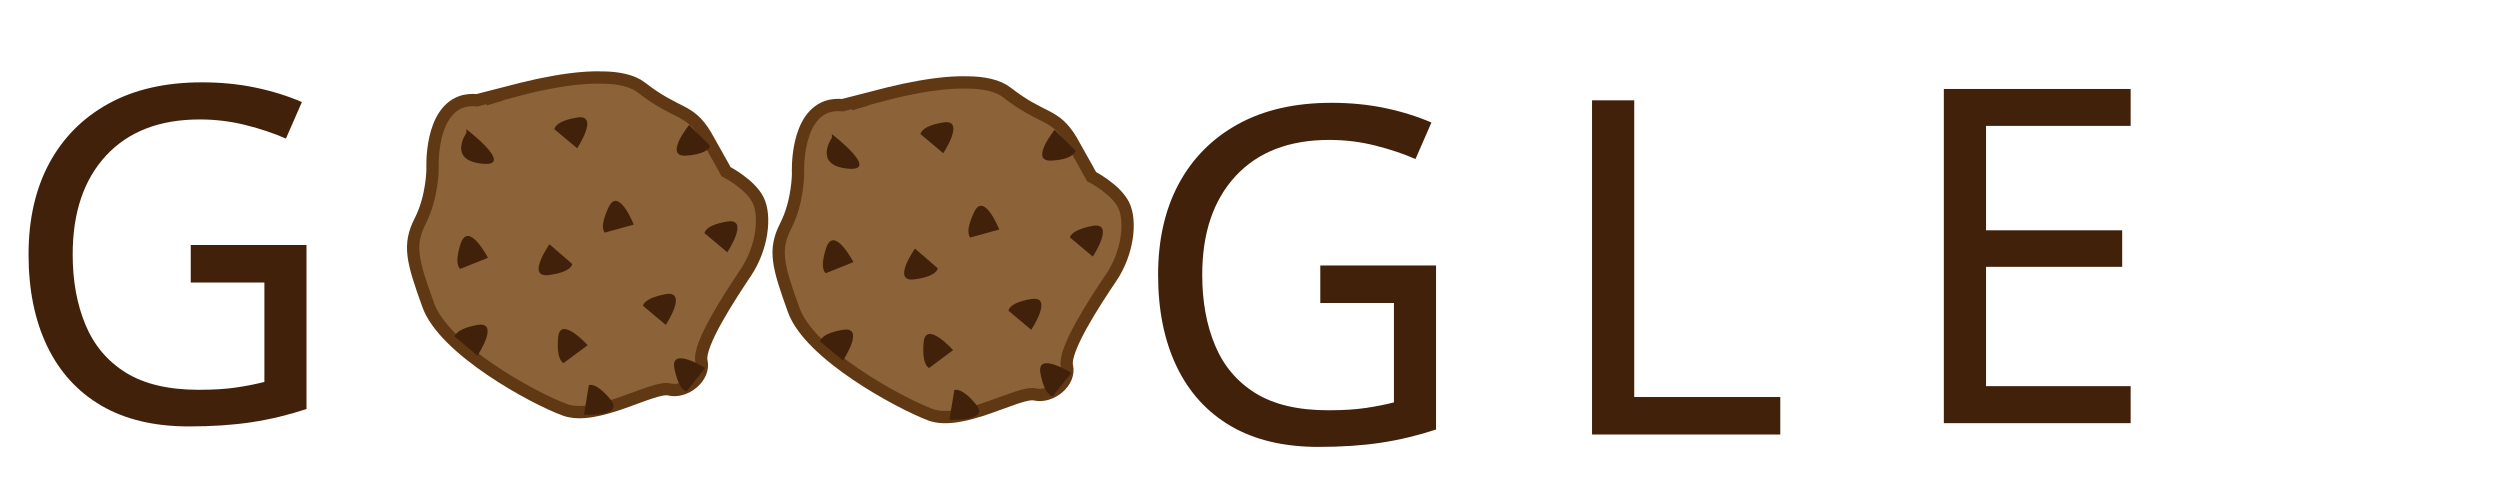
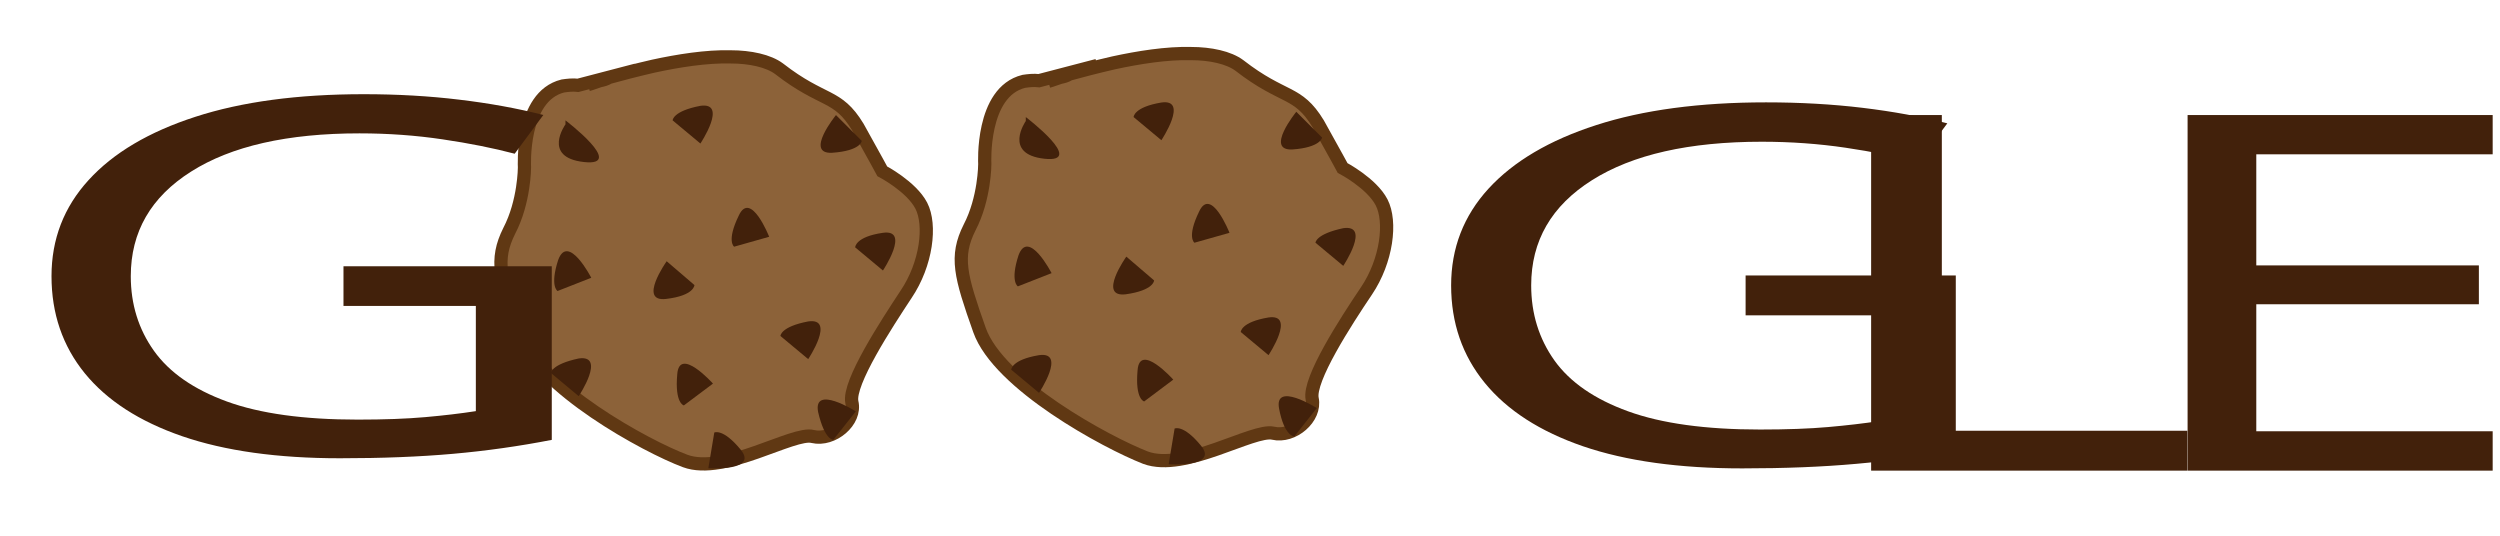
- <svg xmlns="http://www.w3.org/2000/svg" version="1.1" id="Layer_1" x="0px" y="0px" viewBox="0 0 406.3 80.9" style="enable-background:new 0 0 406.3 80.9;" xml:space="preserve">
+ <svg xmlns="http://www.w3.org/2000/svg" version="1.1" id="Layer_1" x="0px" y="0px" viewBox="0 0 378 80.9" style="enable-background:new 0 0 378 80.9;" xml:space="preserve">
  <style type="text/css">
	.st0{fill:#8C6239;stroke:#603813;stroke-width:2;stroke-miterlimit:10;}
	.st1{fill:#42210B;}
	.st2{fill:none;}
- 	.st3{font-family:'Goma-Cookie__G';}
- 	.st4{font-size:76.172px;}
- 	.st5{font-size:76.081px;}
+ 	.st3{font-family:'MarkerFelt-Wide';}
+ 	.st4{font-size:75px;}
+ 	.st5{font-family:'MarkerFelt-Thin';}
+ 	.st6{font-size:75.402px;}
+ 	.st7{font-size:75.311px;}
</style>
  <g>
-     <path class="st0" d="M78.8,16.2c0,0,0.6-0.2,1.6-0.5c0.4-0.1,0.8-0.2,1.2-0.4c1.6-0.4,3.6-1,5.9-1.5c3.3-0.7,7.1-1.3,10.3-1.2   c2.6,0,5,0.5,6.4,1.6c5.9,4.6,7.8,3.3,10.5,7.8c2.6,4.6,3.3,5.9,3.3,5.9s3.9,2,5.2,4.6c1.3,2.6,0.7,7.8-2,11.8   c-2.6,3.9-7.8,11.8-7.2,14.4s-2.6,5.2-5.2,4.6c-2.6-0.7-11.8,5.2-17,3.3s-19.6-9.8-22.2-17c-2.6-7.2-3.3-9.8-1.3-13.7   c2-3.9,2-8.5,2-8.5s-0.5-9.6,5.2-11c0.6-0.1,1.3-0.2,2-0.1l7.8-2" />
+     <path class="st0" d="M88.9,12.8c0,0,0.7-0.2,1.8-0.6c0.5-0.1,0.9-0.2,1.4-0.5c1.8-0.5,4.1-1.1,6.7-1.7c3.7-0.8,8-1.5,11.7-1.4   c2.9,0,5.7,0.6,7.3,1.8c6.7,5.2,8.8,3.7,11.9,8.8c2.9,5.2,3.7,6.7,3.7,6.7s4.4,2.3,5.9,5.2c1.5,2.9,0.8,8.8-2.3,13.4   c-2.9,4.4-8.8,13.4-8.2,16.3c0.7,2.9-2.9,5.9-5.9,5.2c-2.9-0.8-13.4,5.9-19.3,3.7c-5.9-2.2-22.2-11.1-25.1-19.3   c-2.9-8.2-3.7-11.1-1.5-15.5c2.3-4.4,2.3-9.6,2.3-9.6S78.7,14.6,85.1,13c0.7-0.1,1.5-0.2,2.3-0.1l8.8-2.3" />
    <g>
-       <path class="st1" d="M75.8,21c0,0,8.1,6.2,2.5,5.6c-5.6-0.6-2.5-5-2.5-5" />
-       <path class="st1" d="M90.1,21l3.7,3.1c0,0,3.7-5.6,0-5S90.1,21,90.1,21z" />
-       <path class="st1" d="M115.4,23.7l-3.4-3.4c0,0-4.2,5.2-0.5,5C115.3,25,115.4,23.7,115.4,23.7z" />
-       <path class="st1" d="M93,42.9l-3.7-3.2c0,0-3.9,5.5-0.1,5S93,42.9,93,42.9z" />
-       <path class="st1" d="M114.5,37.9l3.7,3.1c0,0,3.7-5.6,0-5C114.5,36.6,114.5,37.9,114.5,37.9z" />
-       <path class="st1" d="M98.3,37.8l4.7-1.3c0,0-2.5-6.3-4.1-2.8C97.3,37.1,98.3,37.8,98.3,37.8z" />
-       <path class="st1" d="M104.5,49.7l3.7,3.1c0,0,3.7-5.6,0-5C104.5,48.5,104.5,49.7,104.5,49.7z" />
-       <path class="st1" d="M91.6,59l3.9-2.9c0,0-4.5-5-4.8-1.2C90.4,58.7,91.6,59,91.6,59z" />
-       <path class="st1" d="M111.6,63.6l3-3.8c0,0-5.7-3.6-5,0.1C110.4,63.7,111.6,63.6,111.6,63.6z" />
-       <path class="st1" d="M95.7,62.6l-0.8,4.8c0,0,6.7,0.4,4.3-2.5C96.8,62,95.7,62.6,95.7,62.6z" />
-       <path class="st1" d="M74.8,43.7l4.5-1.8c0,0-3.1-6-4.4-2.4C73.7,43.1,74.8,43.7,74.8,43.7z" />
-       <path class="st1" d="M73.9,54.7l3.7,3.1c0,0,3.7-5.6,0-5C73.9,53.5,73.9,54.7,73.9,54.7z" />
+       <path class="st1" d="M85.5,18.2c0,0,9.2,7,2.8,6.3s-2.8-5.7-2.8-5.7" />
+       <path class="st1" d="M101.7,18.2l4.2,3.5c0,0,4.2-6.3,0-5.7C101.7,16.8,101.7,18.2,101.7,18.2z" />
+       <path class="st1" d="M130.3,21.3l-3.9-3.9c0,0-4.8,5.9-0.6,5.7C130.2,22.8,130.3,21.3,130.3,21.3z" />
+       <path class="st1" d="M105,43.1l-4.2-3.6c0,0-4.4,6.2-0.1,5.7S105,43.1,105,43.1z" />
+       <path class="st1" d="M129.3,37.4l4.2,3.5c0,0,4.2-6.3,0-5.7S129.3,37.4,129.3,37.4z" />
+       <path class="st1" d="M111,37.3l5.3-1.5c0,0-2.8-7.1-4.6-3.2C109.8,36.5,111,37.3,111,37.3z" />
+       <path class="st1" d="M118,50.8l4.2,3.5c0,0,4.2-6.3,0-5.7C118,49.4,118,50.8,118,50.8z" />
+       <path class="st1" d="M103.4,61.3l4.4-3.3c0,0-5.1-5.7-5.4-1.4C102,61,103.4,61.3,103.4,61.3z" />
+       <path class="st1" d="M126,66.5l3.4-4.3c0,0-6.5-4.1-5.7,0.1C124.7,66.6,126,66.5,126,66.5z" />
+       <path class="st1" d="M108,65.4l-0.9,5.4c0,0,7.6,0.5,4.9-2.8S108,65.4,108,65.4z" />
+       <path class="st1" d="M84.3,44l5.1-2c0,0-3.5-6.8-5-2.7C83.1,43.3,84.3,44,84.3,44z" />
+       <path class="st1" d="M83.3,56.4l4.2,3.5c0,0,4.2-6.3,0-5.7C83.3,55.1,83.3,56.4,83.3,56.4z" />
    </g>
  </g>
  <g>
-     <path class="st0" d="M138.2,17c0,0,0.6-0.2,1.6-0.5c0.4-0.1,0.8-0.2,1.2-0.4c1.6-0.4,3.6-1,5.9-1.5c3.3-0.7,7.1-1.3,10.3-1.2   c2.6,0,5,0.5,6.4,1.6c5.9,4.6,7.8,3.3,10.5,7.8c2.6,4.6,3.3,5.9,3.3,5.9s3.9,2,5.2,4.6s0.7,7.8-2,11.8s-7.8,11.8-7.2,14.4   s-2.6,5.2-5.2,4.6s-11.8,5.2-17,3.3c-5.2-2-19.6-9.8-22.2-17s-3.3-9.8-1.3-13.7c2-3.9,2-8.5,2-8.5s-0.5-9.6,5.2-11   c0.6-0.1,1.3-0.2,2-0.1l7.8-2" />
+     <path class="st0" d="M158.5,12.3c0,0,0.7-0.2,1.8-0.6c0.5-0.1,0.9-0.2,1.4-0.5c1.8-0.5,4.1-1.1,6.7-1.7c3.7-0.8,8-1.5,11.7-1.4   c2.9,0,5.7,0.6,7.3,1.8c6.7,5.2,8.8,3.7,11.9,8.8c2.9,5.2,3.7,6.7,3.7,6.7s4.4,2.3,5.9,5.2c1.5,2.9,0.8,8.8-2.3,13.4   s-8.8,13.4-8.2,16.3s-2.9,5.9-5.9,5.2s-13.4,5.9-19.3,3.7c-5.9-2.3-22.2-11.1-25.1-19.3c-2.9-8.2-3.7-11.1-1.5-15.5   c2.3-4.4,2.3-9.6,2.3-9.6s-0.6-10.9,5.9-12.5c0.7-0.1,1.5-0.2,2.3-0.1l8.8-2.3" />
    <g>
-       <path class="st1" d="M135.2,21.8c0,0,8.1,6.2,2.5,5.6s-2.5-5-2.5-5" />
-       <path class="st1" d="M149.6,21.8l3.7,3.1c0,0,3.7-5.6,0-5C149.6,20.5,149.6,21.8,149.6,21.8z" />
-       <path class="st1" d="M174.8,24.5l-3.4-3.4c0,0-4.2,5.2-0.5,5S174.8,24.5,174.8,24.5z" />
-       <path class="st1" d="M152.4,43.6l-3.7-3.2c0,0-3.9,5.5-0.1,5C152.4,44.9,152.4,43.6,152.4,43.6z" />
-       <path class="st1" d="M173.9,38.6l3.7,3.1c0,0,3.7-5.6,0-5C173.9,37.4,173.9,38.6,173.9,38.6z" />
-       <path class="st1" d="M157.7,38.6l4.7-1.3c0,0-2.5-6.3-4.1-2.8C156.7,37.9,157.7,38.6,157.7,38.6z" />
-       <path class="st1" d="M163.9,50.5l3.7,3.1c0,0,3.7-5.6,0-5C163.9,49.2,163.9,50.5,163.9,50.5z" />
-       <path class="st1" d="M151,59.8l3.9-2.9c0,0-4.5-5-4.8-1.2C149.8,59.5,151,59.8,151,59.8z" />
-       <path class="st1" d="M171.1,64.4l3-3.8c0,0-5.7-3.6-5,0.1C169.8,64.4,171.1,64.4,171.1,64.4z" />
-       <path class="st1" d="M155.1,63.4l-0.8,4.8c0,0,6.7,0.4,4.3-2.5C156.2,62.8,155.1,63.4,155.1,63.4z" />
-       <path class="st1" d="M134.2,44.4l4.5-1.8c0,0-3.1-6-4.4-2.4C133.1,43.8,134.2,44.4,134.2,44.4z" />
-       <path class="st1" d="M133.3,55.5l3.7,3.1c0,0,3.7-5.6,0-5C133.3,54.2,133.3,55.5,133.3,55.5z" />
+       <path class="st1" d="M155.1,17.7c0,0,9.2,7,2.8,6.3c-6.3-0.7-2.8-5.7-2.8-5.7" />
+       <path class="st1" d="M171.4,17.7l4.2,3.5c0,0,4.2-6.3,0-5.7C171.4,16.2,171.4,17.7,171.4,17.7z" />
+       <path class="st1" d="M199.9,20.8l-3.9-3.9c0,0-4.8,5.9-0.6,5.7C199.7,22.3,199.9,20.8,199.9,20.8z" />
+       <path class="st1" d="M174.5,42.4l-4.2-3.6c0,0-4.4,6.2-0.1,5.7C174.5,43.9,174.5,42.4,174.5,42.4z" />
+       <path class="st1" d="M198.9,36.7l4.2,3.5c0,0,4.2-6.3,0-5.7C198.9,35.4,198.9,36.7,198.9,36.7z" />
+       <path class="st1" d="M180.6,36.7l5.3-1.5c0,0-2.8-7.1-4.6-3.2C179.4,35.9,180.6,36.7,180.6,36.7z" />
+       <path class="st1" d="M187.6,50.2l4.2,3.5c0,0,4.2-6.3,0-5.7C187.6,48.7,187.6,50.2,187.6,50.2z" />
+       <path class="st1" d="M173,60.7l4.4-3.3c0,0-5.1-5.7-5.4-1.4C171.6,60.4,173,60.7,173,60.7z" />
+       <path class="st1" d="M195.7,66l3.4-4.3c0,0-6.5-4.1-5.7,0.1S195.7,66,195.7,66z" />
+       <path class="st1" d="M177.6,64.8l-0.9,5.4c0,0,7.6,0.5,4.9-2.8C178.9,64.1,177.6,64.8,177.6,64.8z" />
+       <path class="st1" d="M153.9,43.3l5.1-2c0,0-3.5-6.8-5-2.7C152.7,42.6,153.9,43.3,153.9,43.3z" />
+       <path class="st1" d="M152.9,55.9l4.2,3.5c0,0,4.2-6.3,0-5.7C152.9,54.4,152.9,55.9,152.9,55.9z" />
    </g>
  </g>
  <rect y="7.5" class="st2" width="102.8" height="63.7" />
-   <text transform="matrix(1 0 0 1 0 68.5376)" class="st1 st3 st4">G</text>
+   <text transform="matrix(1.701 0 0 1 4.882812e-04 68.5391)" class="st1 st3 st4">G</text>
  <rect x="183.6" y="10.9" class="st2" width="102.8" height="62.3" />
-   <text transform="matrix(1 0 0 1 183.5732 71.8647)" class="st1 st3 st4">G</text>
+   <text transform="matrix(1.7063 0 0 1 211.5732 70.0703)" class="st1 st5 st6">G</text>
  <rect x="251.4" y="9.7" class="st2" width="97.8" height="63.5" />
-   <text transform="matrix(1 0 0 1 251.3623 70.6167)" class="st1 st3 st5">L</text>
+   <text transform="matrix(1.5799 0 0 1 271.3623 71.1602)" class="st1 st5 st7">L</text>
  <rect x="308.5" y="7.8" class="st2" width="97.8" height="65.4" />
-   <text transform="matrix(1 0 0 1 308.5381 68.772)" class="st1 st3 st5">E</text>
+   <text transform="matrix(1.5352 0 0 1 319.5381 71.1602)" class="st1 st5 st7">E</text>
</svg>
